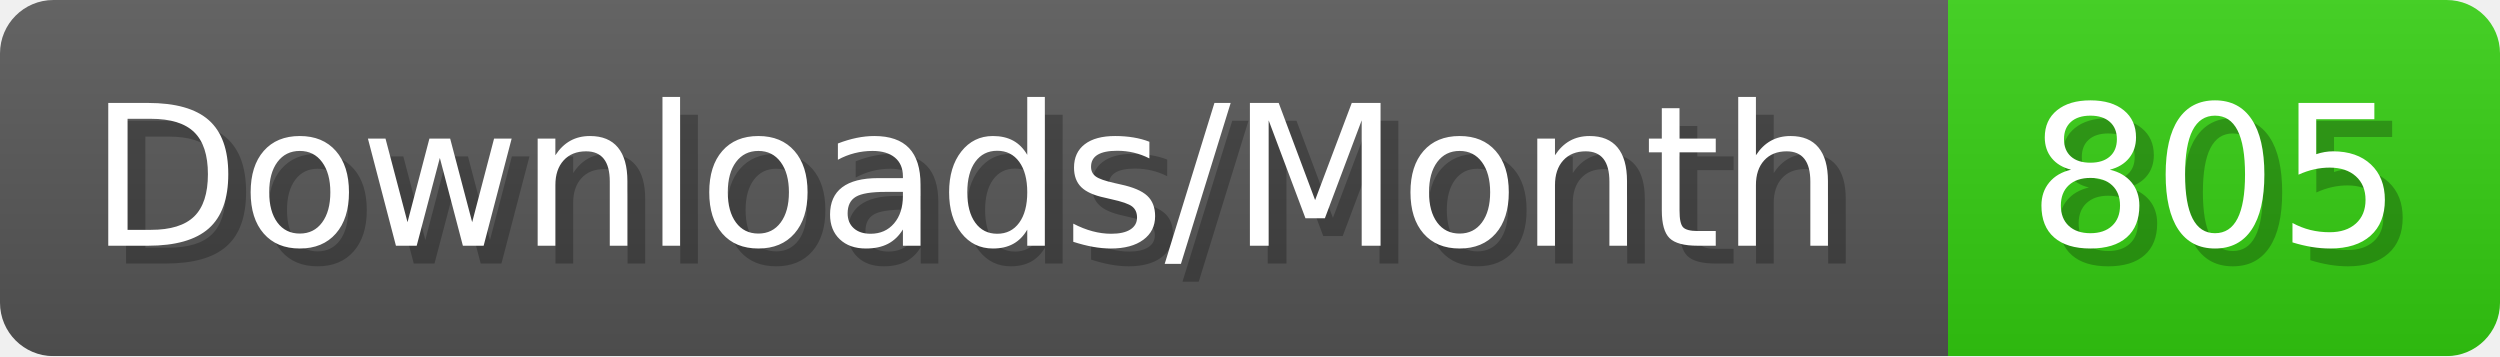
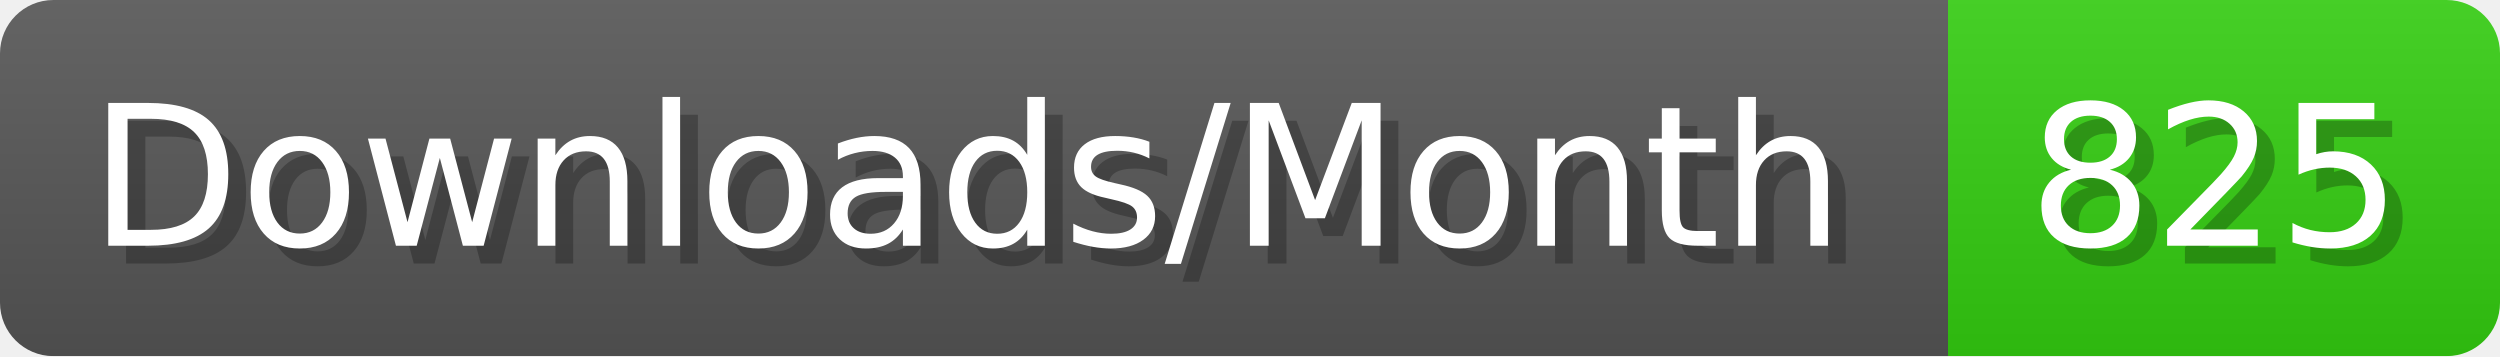
- <svg xmlns="http://www.w3.org/2000/svg" width="140.4" height="20" viewBox="0 0 1404 200" role="img" aria-label="Downloads/Month: 805">
+ <svg xmlns="http://www.w3.org/2000/svg" width="140.4" height="20" viewBox="0 0 1404 200" role="img" aria-label="Downloads/Month: 825">
  <linearGradient id="YlXUI" x2="0" y2="100%">
    <stop offset="0" stop-opacity=".1" stop-color="#EEE" />
    <stop offset="1" stop-opacity=".1" />
  </linearGradient>
  <mask id="JHhop">
    <rect width="1404" height="200" rx="30" fill="#FFF" />
  </mask>
  <g mask="url(#JHhop)">
    <rect width="1094" height="200" fill="#555" />
    <rect width="310" height="200" fill="#3C1" x="1094" />
    <rect width="1404" height="200" fill="url(#YlXUI)" />
  </g>
  <g aria-hidden="true" fill="#fff" text-anchor="start" font-family="Verdana,DejaVu Sans,sans-serif" font-size="110">
    <text x="60" y="148" textLength="994" fill="#000" opacity="0.25">Downloads/Month</text>
    <text x="50" y="138" textLength="994">Downloads/Month</text>
-     <text x="1149" y="148" textLength="210" fill="#000" opacity="0.25">805</text>
-     <text x="1139" y="138" textLength="210">805</text>
+     <text x="1149" y="148" textLength="210" fill="#000" opacity="0.25">825</text>
+     <text x="1139" y="138" textLength="210">825</text>
  </g>
</svg>
